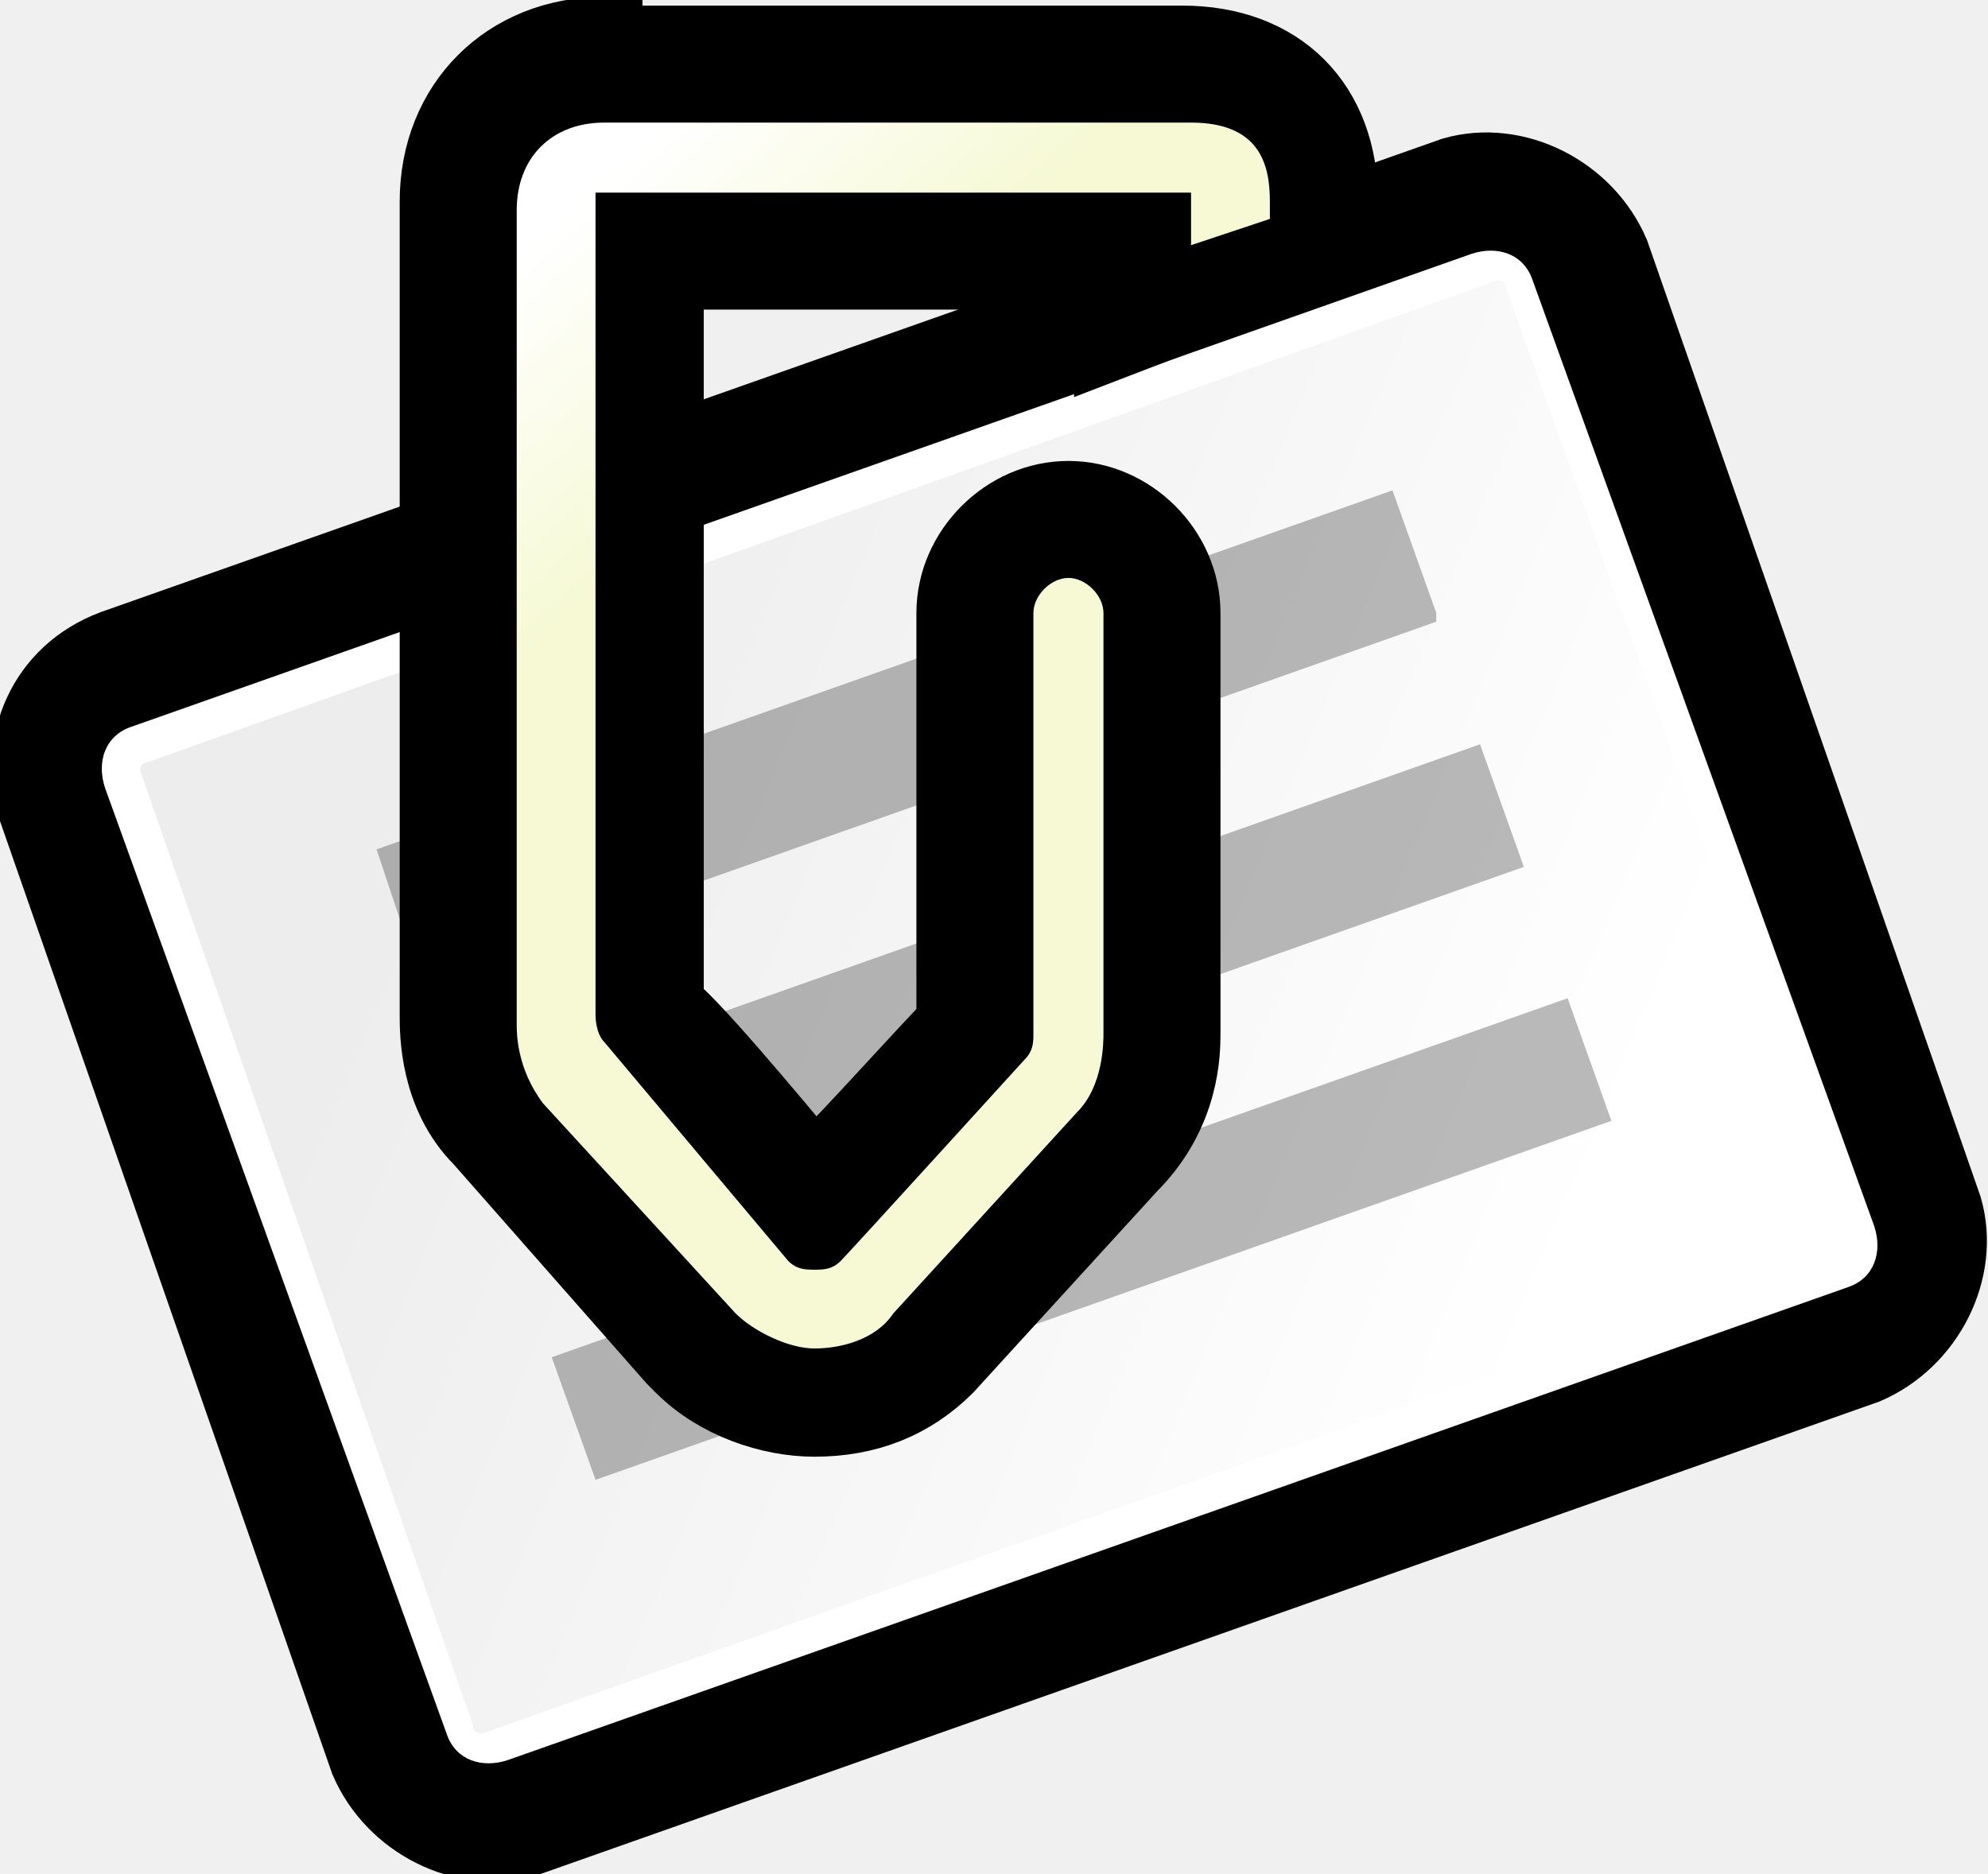
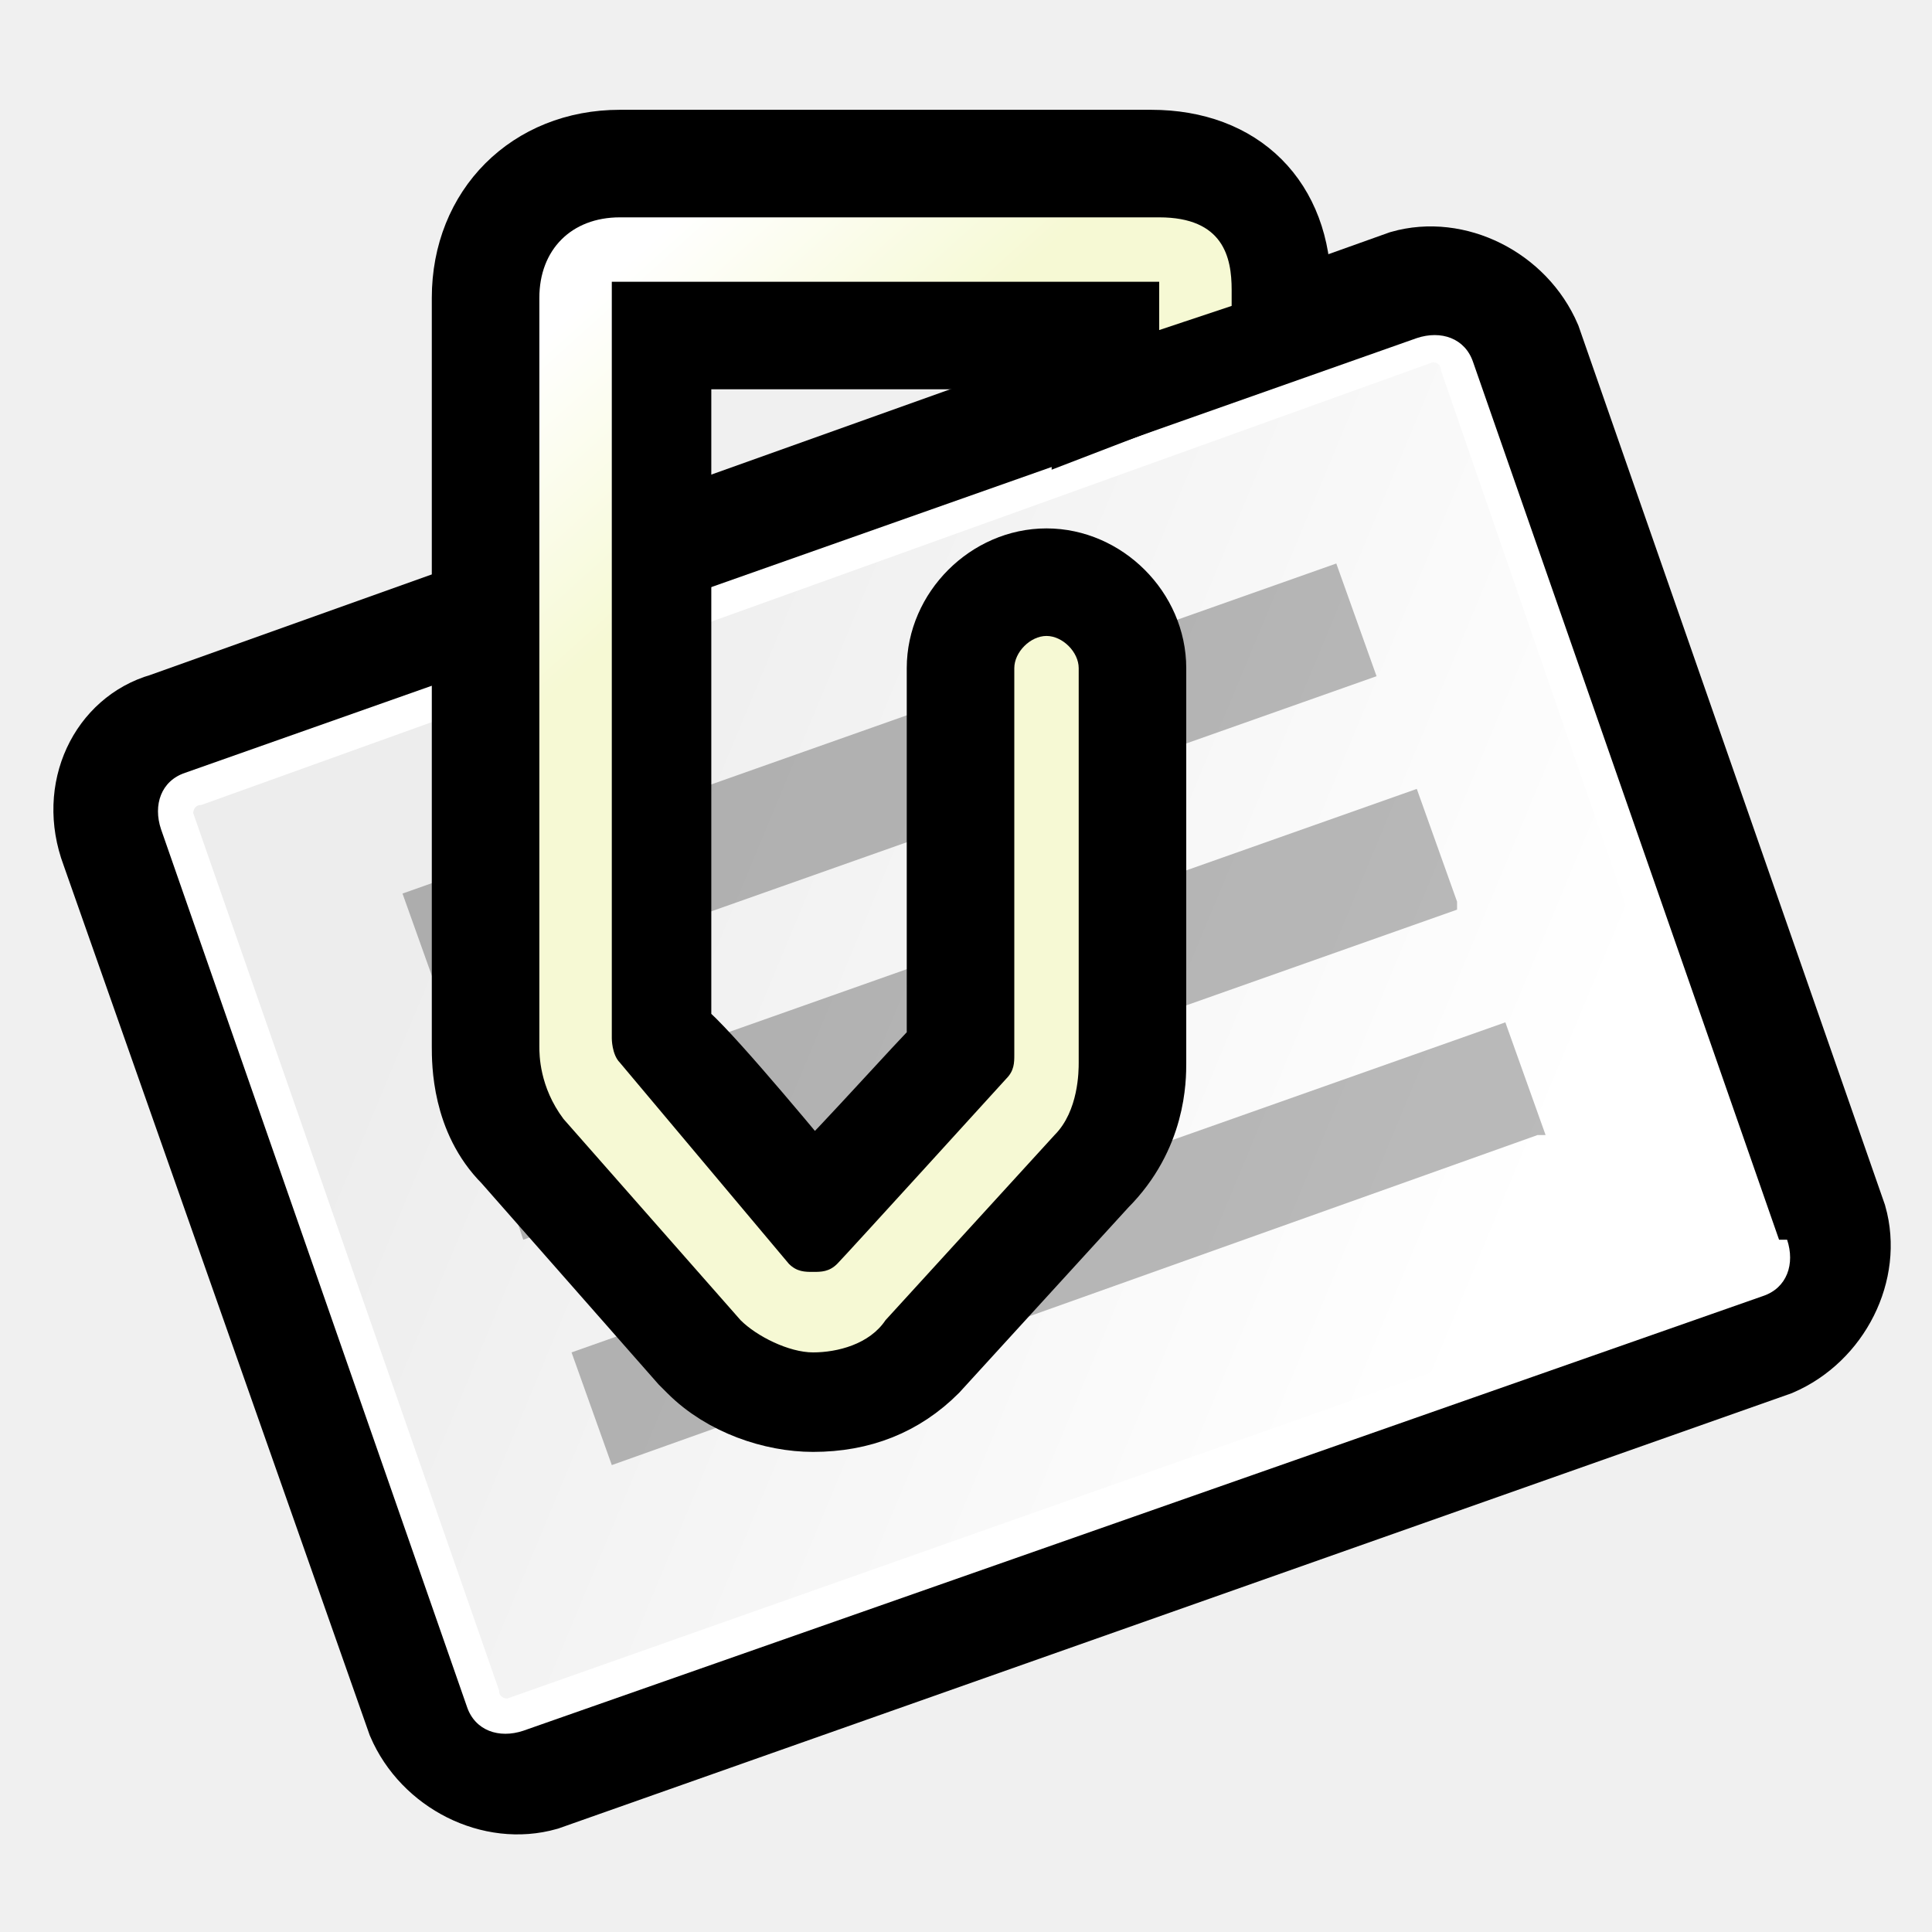
- <svg width="22.7px" height="21.4px" viewBox="0 0 22.7 21.4" xml:space="preserve">
+ <svg width="24pt" height="24pt" viewBox="0 0 24 24" xml:space="preserve">
  <g id="Layer_x0020_2" style="fill-rule:nonzero;clip-rule:nonzero;stroke:#000000;stroke-miterlimit:4;">
-     <path style="stroke-width:0.872;" d="M1.3,7.4C0.5,7.7,0.2,8.5,0.4,9.2l3.8,10.9C4.5,20.8,5.3,21.2,6,21l15.3-5.4c0.7-0.3,1.1-1.1,0.9-1.8L18.4,2.9c-0.3-0.7-1.1-1.1-1.8-0.9L1.3,7.4z" />
-     <path style="fill:#FFFFFF;stroke:none;" d="M21.4,14c0.1,0.3,0,0.6-0.3,0.7L5.8,20.1c-0.3,0.1-0.6,0-0.7-0.3L1.2,9c-0.1-0.3,0-0.6,0.3-0.7l15.3-5.4c0.3-0.1,0.6,0,0.7,0.3L21.4,14z" />
-     <linearGradient id="aigrd1" gradientUnits="userSpaceOnUse" x1="-25.611" y1="22.633" x2="-36.117" y2="13.166" gradientTransform="matrix(0.943 -0.3328 0.3328 0.943 34.6732 -15.5726)">
+     <path style="stroke-width:0.872;" d="M2,8.8C1.3,9,0.9,9.8,1.2,10.6L5,21.4c0.3,0.7,1.1,1.1,1.8,0.9l15.3-5.4c0.7-0.3,1.1-1.1,0.9-1.8L19.2,4.2c-0.3-0.7-1.1-1.1-1.8-0.9L2,8.8z" />
+     <path style="fill:#FFFFFF;stroke:none;" d="M22.2,15.4c0.1,0.3,0,0.6-0.3,0.7L6.5,21.5c-0.3,0.1-0.6,0-0.7-0.3L2,10.3C1.9,10,2,9.7,2.3,9.6l15.3-5.4c0.3-0.1,0.6,0,0.7,0.3l3.8,10.9z" />
+     <linearGradient id="aigrd1" gradientUnits="userSpaceOnUse" x1="-24.871" y1="23.955" x2="-35.376" y2="14.488" gradientTransform="matrix(0.943 -0.3328 0.3328 0.943 34.2755 -15.2508)">
      <stop offset="0" style="stop-color:#FFFFFF" />
      <stop offset="1" style="stop-color:#EDEDED" />
    </linearGradient>
-     <path style="fill:url(#aigrd1);stroke:none;" d="M1.7,8.7c-0.1,0-0.1,0.1-0.1,0.1l3.8,10.9c0,0.1,0.1,0.1,0.1,0.1L21,14.3c0.1,0,0.1-0.1,0.1-0.1L17.2,3.3c0-0.1-0.1-0.1-0.1-0.1L1.7,8.7z" />
+     <path style="fill:url(#aigrd1);stroke:none;" d="M2.5,10c-0.1,0-0.1,0.1-0.1,0.1L6.2,21c0,0.1,0.1,0.1,0.1,0.1l15.3-5.4c0.1,0,0.1-0.1,0.1-0.1L17.9,4.6c0-0.1-0.1-0.1-0.1-0.1L2.5,10z" />
    <g style="stroke:none;">
-       <path style="opacity:0.27;" d="M18.4,12.8L6.8,16.9l-0.5-1.4l11.6-4.1l0.5,1.4z" />
-       <path style="opacity:0.27;" d="M17.4,9.9L5.8,14l-0.5-1.4l11.6-4.1l0.5,1.4z" />
-       <path style="opacity:0.27;" d="M16.4,7.1L4.8,11.2L4.3,9.7l11.6-4.1l0.5,1.4z" />
+       <path style="opacity:0.27;" d="M19.1,14.1L7.6,18.2l-0.5-1.4l11.6-4.1l0.5,1.4z" />
+       <path style="opacity:0.27;" d="M18.1,11.3L6.5,15.4L6,13.9l11.6-4.1l0.5,1.4z" />
+       <path style="opacity:0.27;" d="M17.1,8.4L5.5,12.5L5,11.1L16.6,7l0.5,1.4z" />
    </g>
-     <path style="stroke-width:0.872;" d="M6.9,0.4c-1.1,0-1.9,0.8-1.9,1.9c0,9.3,0,9.3,0,9.3c0,0.2,0,0.9,0.5,1.4l2.2,2.5c0,0,0.1,0.1,0.1,0.1c0.4,0.4,1,0.6,1.5,0.6c0.6,0,1.1-0.2,1.5-0.6c0,0,0,0,0,0l2.1-2.3l0,0c0.6-0.6,0.6-1.3,0.6-1.5v0V7c0-0.7-0.6-1.3-1.3-1.3    c-0.7,0-1.3,0.6-1.3,1.3c0,0,0,4.4,0,4.7c-0.3,0.3-1.1,1.2-1.6,1.7c-0.5-0.6-1.5-1.8-1.7-1.9c0-0.2,0-7.2,0-8.4c1,0,4.1,0,5.1,0c0,0.3,0,0.8,0,0.8l2.6-1V2.3c0-1.1-0.7-1.8-1.8-1.8H6.9z M10.9,11.8c0,0,0,0,0,0v0z" />
-     <linearGradient id="aigrd2" gradientUnits="userSpaceOnUse" x1="6.159" y1="2.74" x2="8.421" y2="5.251">
+     <path style="stroke-width:0.872;" d="M7.7,1.8c-1.1,0-1.9,0.8-1.9,1.9c0,9.3,0,9.3,0,9.3c0,0.2,0,0.9,0.5,1.4l2.2,2.5L8.6,17c0.4,0.4,1,0.6,1.5,0.6c0.6,0,1.1-0.2,1.5-0.6c0,0,0,0,0,0l2.1-2.3l0,0c0.6-0.6,0.6-1.3,0.6-1.5v0V8.3C14.3,7.6,13.7,7,13,7c-0.7,0-1.3,0.6-1.3,1.3    c0,0,0,4.4,0,4.7c-0.3,0.3-1.1,1.2-1.6,1.7c-0.5-0.6-1.5-1.8-1.7-1.9c0-0.2,0-7.2,0-8.4c1,0,4.1,0,5.1,0c0,0.3,0,0.8,0,0.8l2.6-1V3.6c0-1.1-0.7-1.8-1.8-1.8H7.7z M11.6,13.2c0,0,0,0,0,0v0z" />
+     <linearGradient id="aigrd2" gradientUnits="userSpaceOnUse" x1="6.899" y1="4.062" x2="9.161" y2="6.573">
      <stop offset="0" style="stop-color:#FFFFFF" />
      <stop offset="1" style="stop-color:#F6F9D4" />
    </linearGradient>
-     <path style="fill:url(#aigrd2);stroke:none;" d="M12.6,7c0-0.2-0.2-0.4-0.4-0.4c-0.2,0-0.4,0.2-0.4,0.4v4.8c0,0,0,0,0,0v0c0,0.1,0,0.2-0.1,0.3c0,0,0,0,0,0c0,0-2,2.2-2.1,2.3c-0.1,0.1-0.2,0.1-0.3,0.1c-0.1,0-0.2,0-0.3-0.1c0,0-2.1-2.5-2.1-2.5c-0.1-0.1-0.1-0.3-0.1-0.3c0,0,0-9.3,0-9.3    c0-0.1,0-0.1,0-0.1c0,0,0,0,0.1,0h6.6c0,0,0.1,0,0.1,0c0,0,0,0,0,0.1v0.4c0,0,0,0.1,0,0.1l0.9-0.3V2.3c0-0.4-0.1-0.9-0.9-0.9H6.9c-0.6,0-1,0.4-1,1c0,0,0,9.3,0,9.3c0,0.1,0,0.5,0.3,0.9L8.4,15c0,0,0,0,0,0c0.2,0.2,0.6,0.4,0.9,0.4c0.3,0,0.7-0.1,0.9-0.4    c0,0,0,0,0,0l2.1-2.3c0.3-0.3,0.3-0.8,0.3-0.9V7z" />
+     <path style="fill:url(#aigrd2);stroke:none;" d="M13.4,8.3c0-0.2-0.2-0.4-0.4-0.4c-0.2,0-0.4,0.2-0.4,0.4v4.8c0,0,0,0,0,0v0c0,0.1,0,0.2-0.1,0.3c0,0,0,0,0,0c0,0-2,2.2-2.1,2.3c-0.1,0.1-0.2,0.1-0.3,0.1c-0.1,0-0.2,0-0.3-0.1c0,0-2.1-2.5-2.1-2.5c-0.1-0.1-0.1-0.3-0.1-0.3c0,0,0-9.3,0-9.3    c0-0.1,0-0.1,0-0.1c0,0,0,0,0.1,0h6.6c0,0,0.1,0,0.1,0c0,0,0,0,0,0.1v0.4c0,0,0,0.1,0,0.1l0.9-0.3V3.6c0-0.4-0.1-0.9-0.9-0.9H7.7c-0.6,0-1,0.4-1,1c0,0,0,9.3,0,9.3c0,0.1,0,0.5,0.3,0.9l2.2,2.5c0,0,0,0,0,0c0.2,0.2,0.6,0.4,0.9,0.4c0.3,0,0.7-0.1,0.9-0.4    c0,0,0,0,0,0l2.1-2.3c0.3-0.3,0.3-0.8,0.3-0.9V8.3z" />
+   </g>
+   <g id="Layer_x0020_3" style="fill-rule:nonzero;clip-rule:nonzero;stroke:#000000;stroke-miterlimit:4;">
+     <path style="fill:none;stroke:none;" d="M24,24H0V0h24v24z" />
  </g>
</svg>
